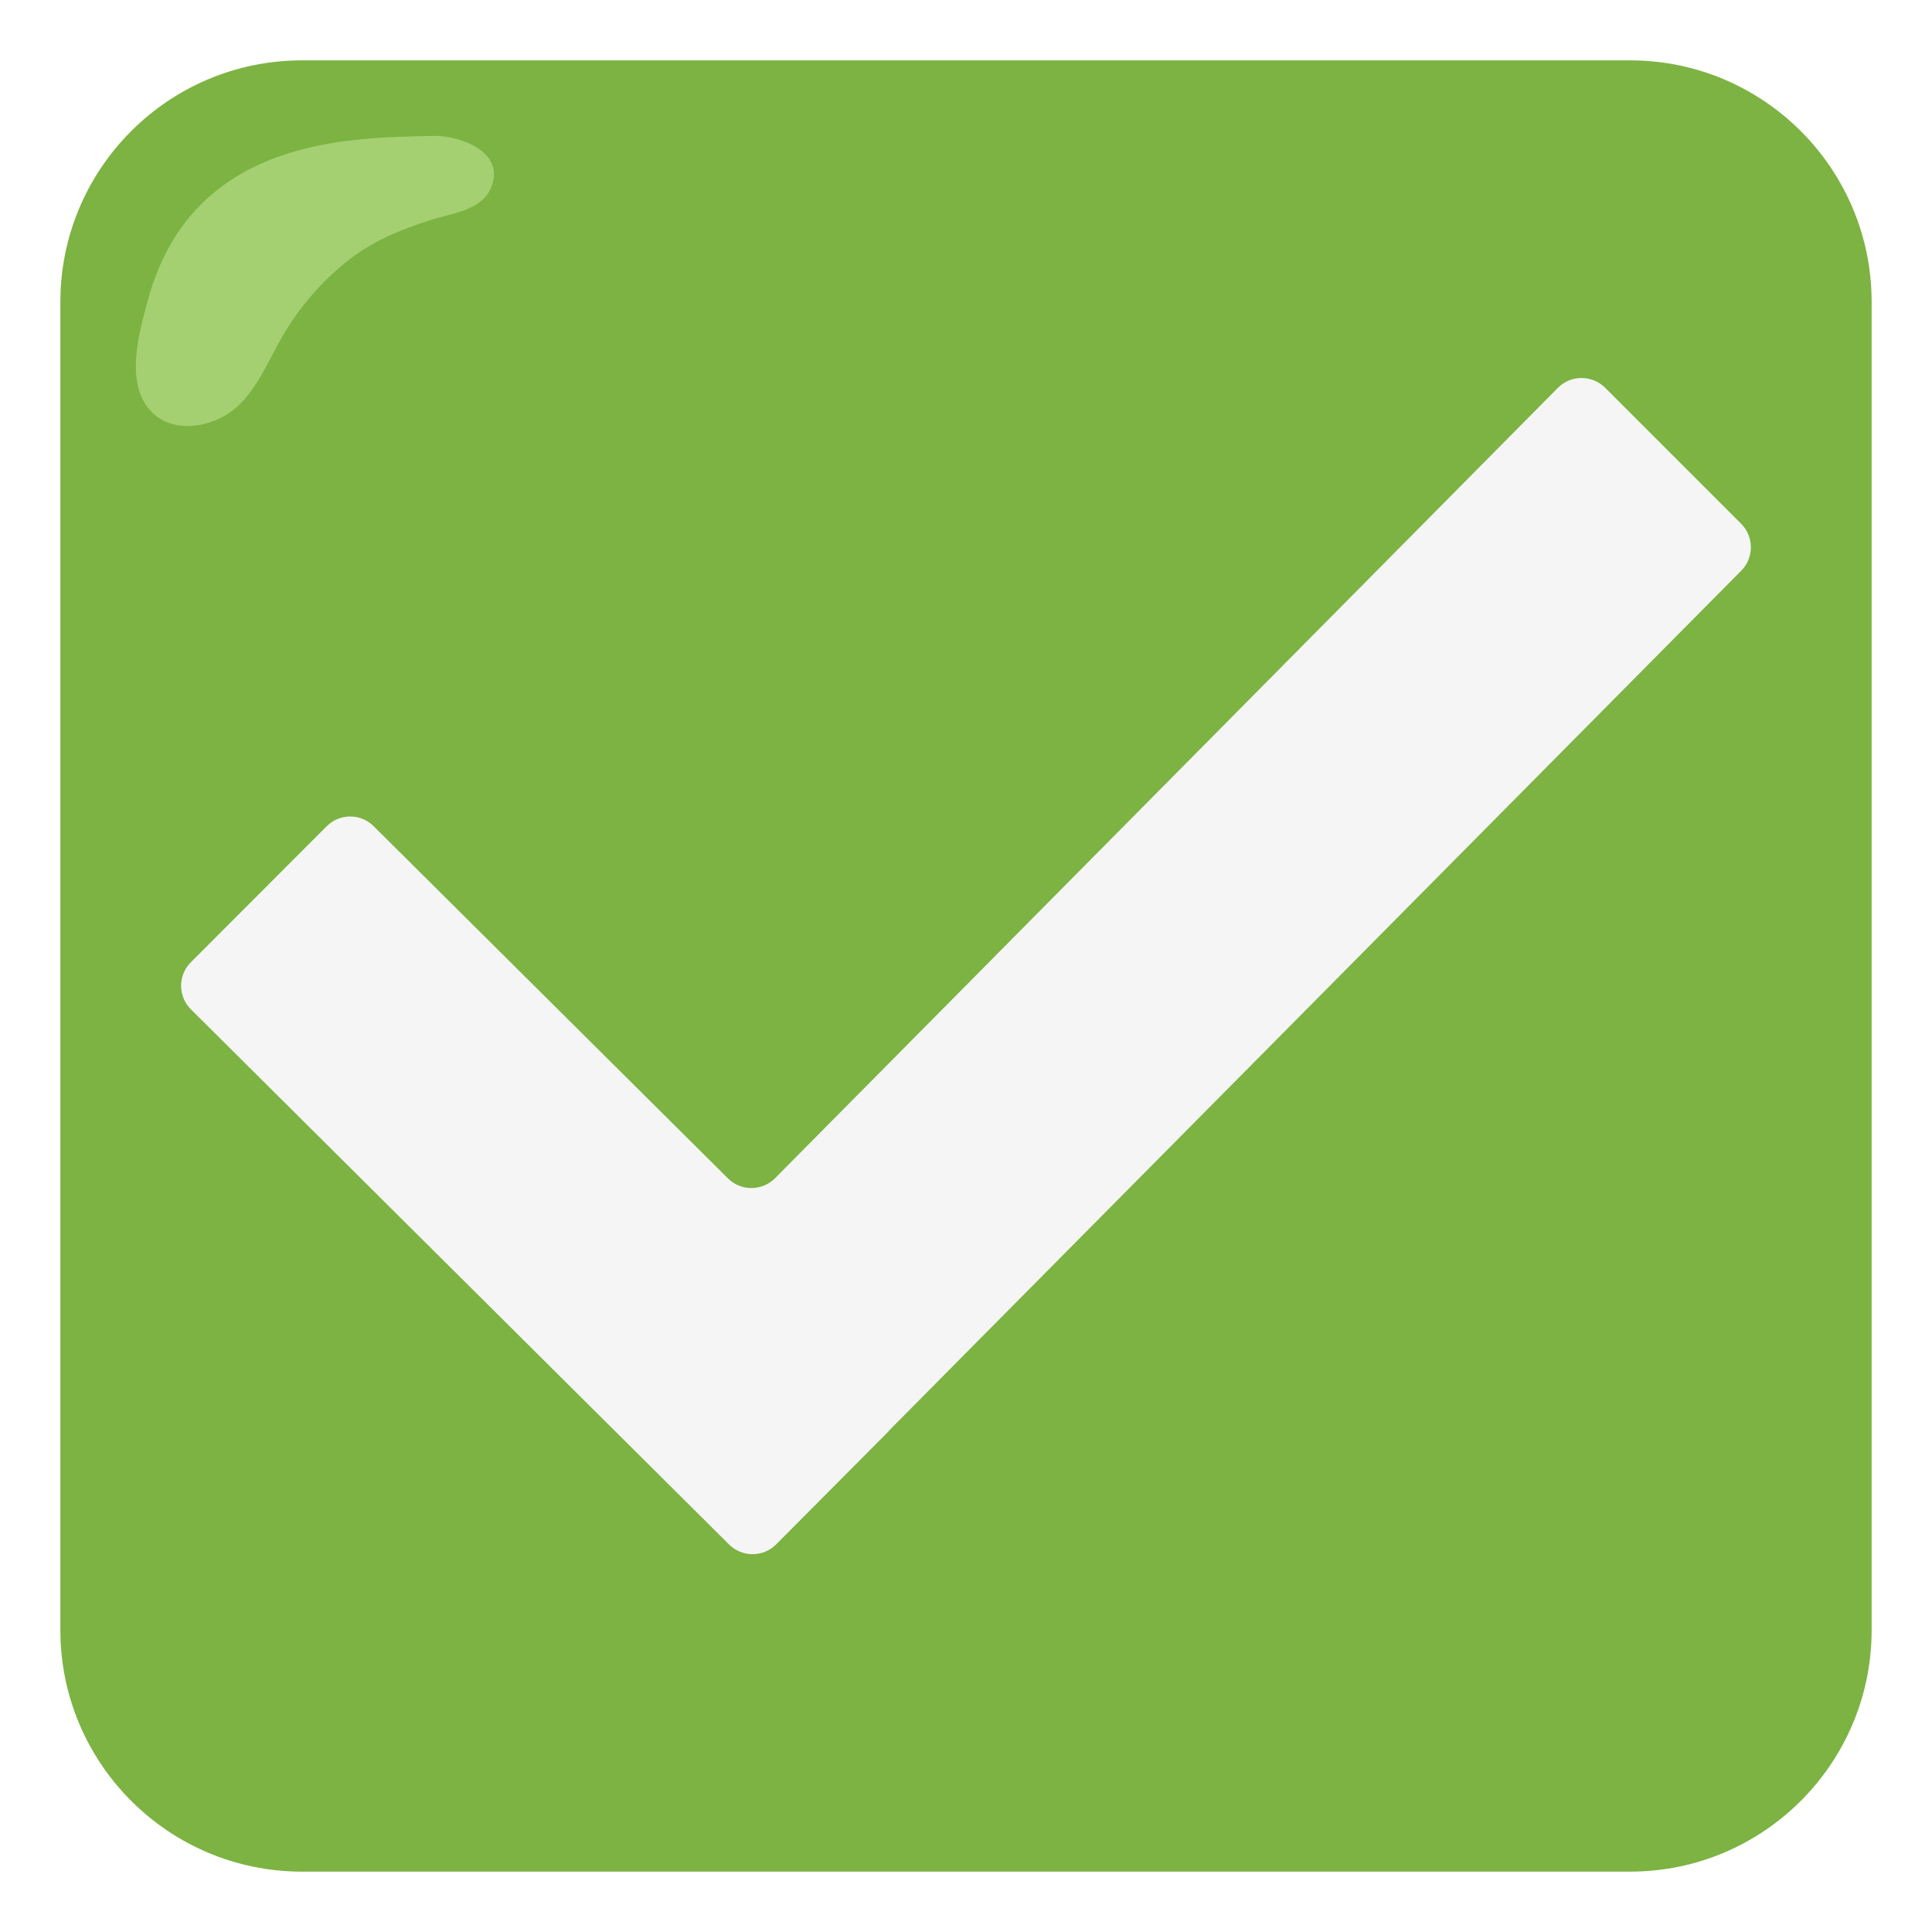
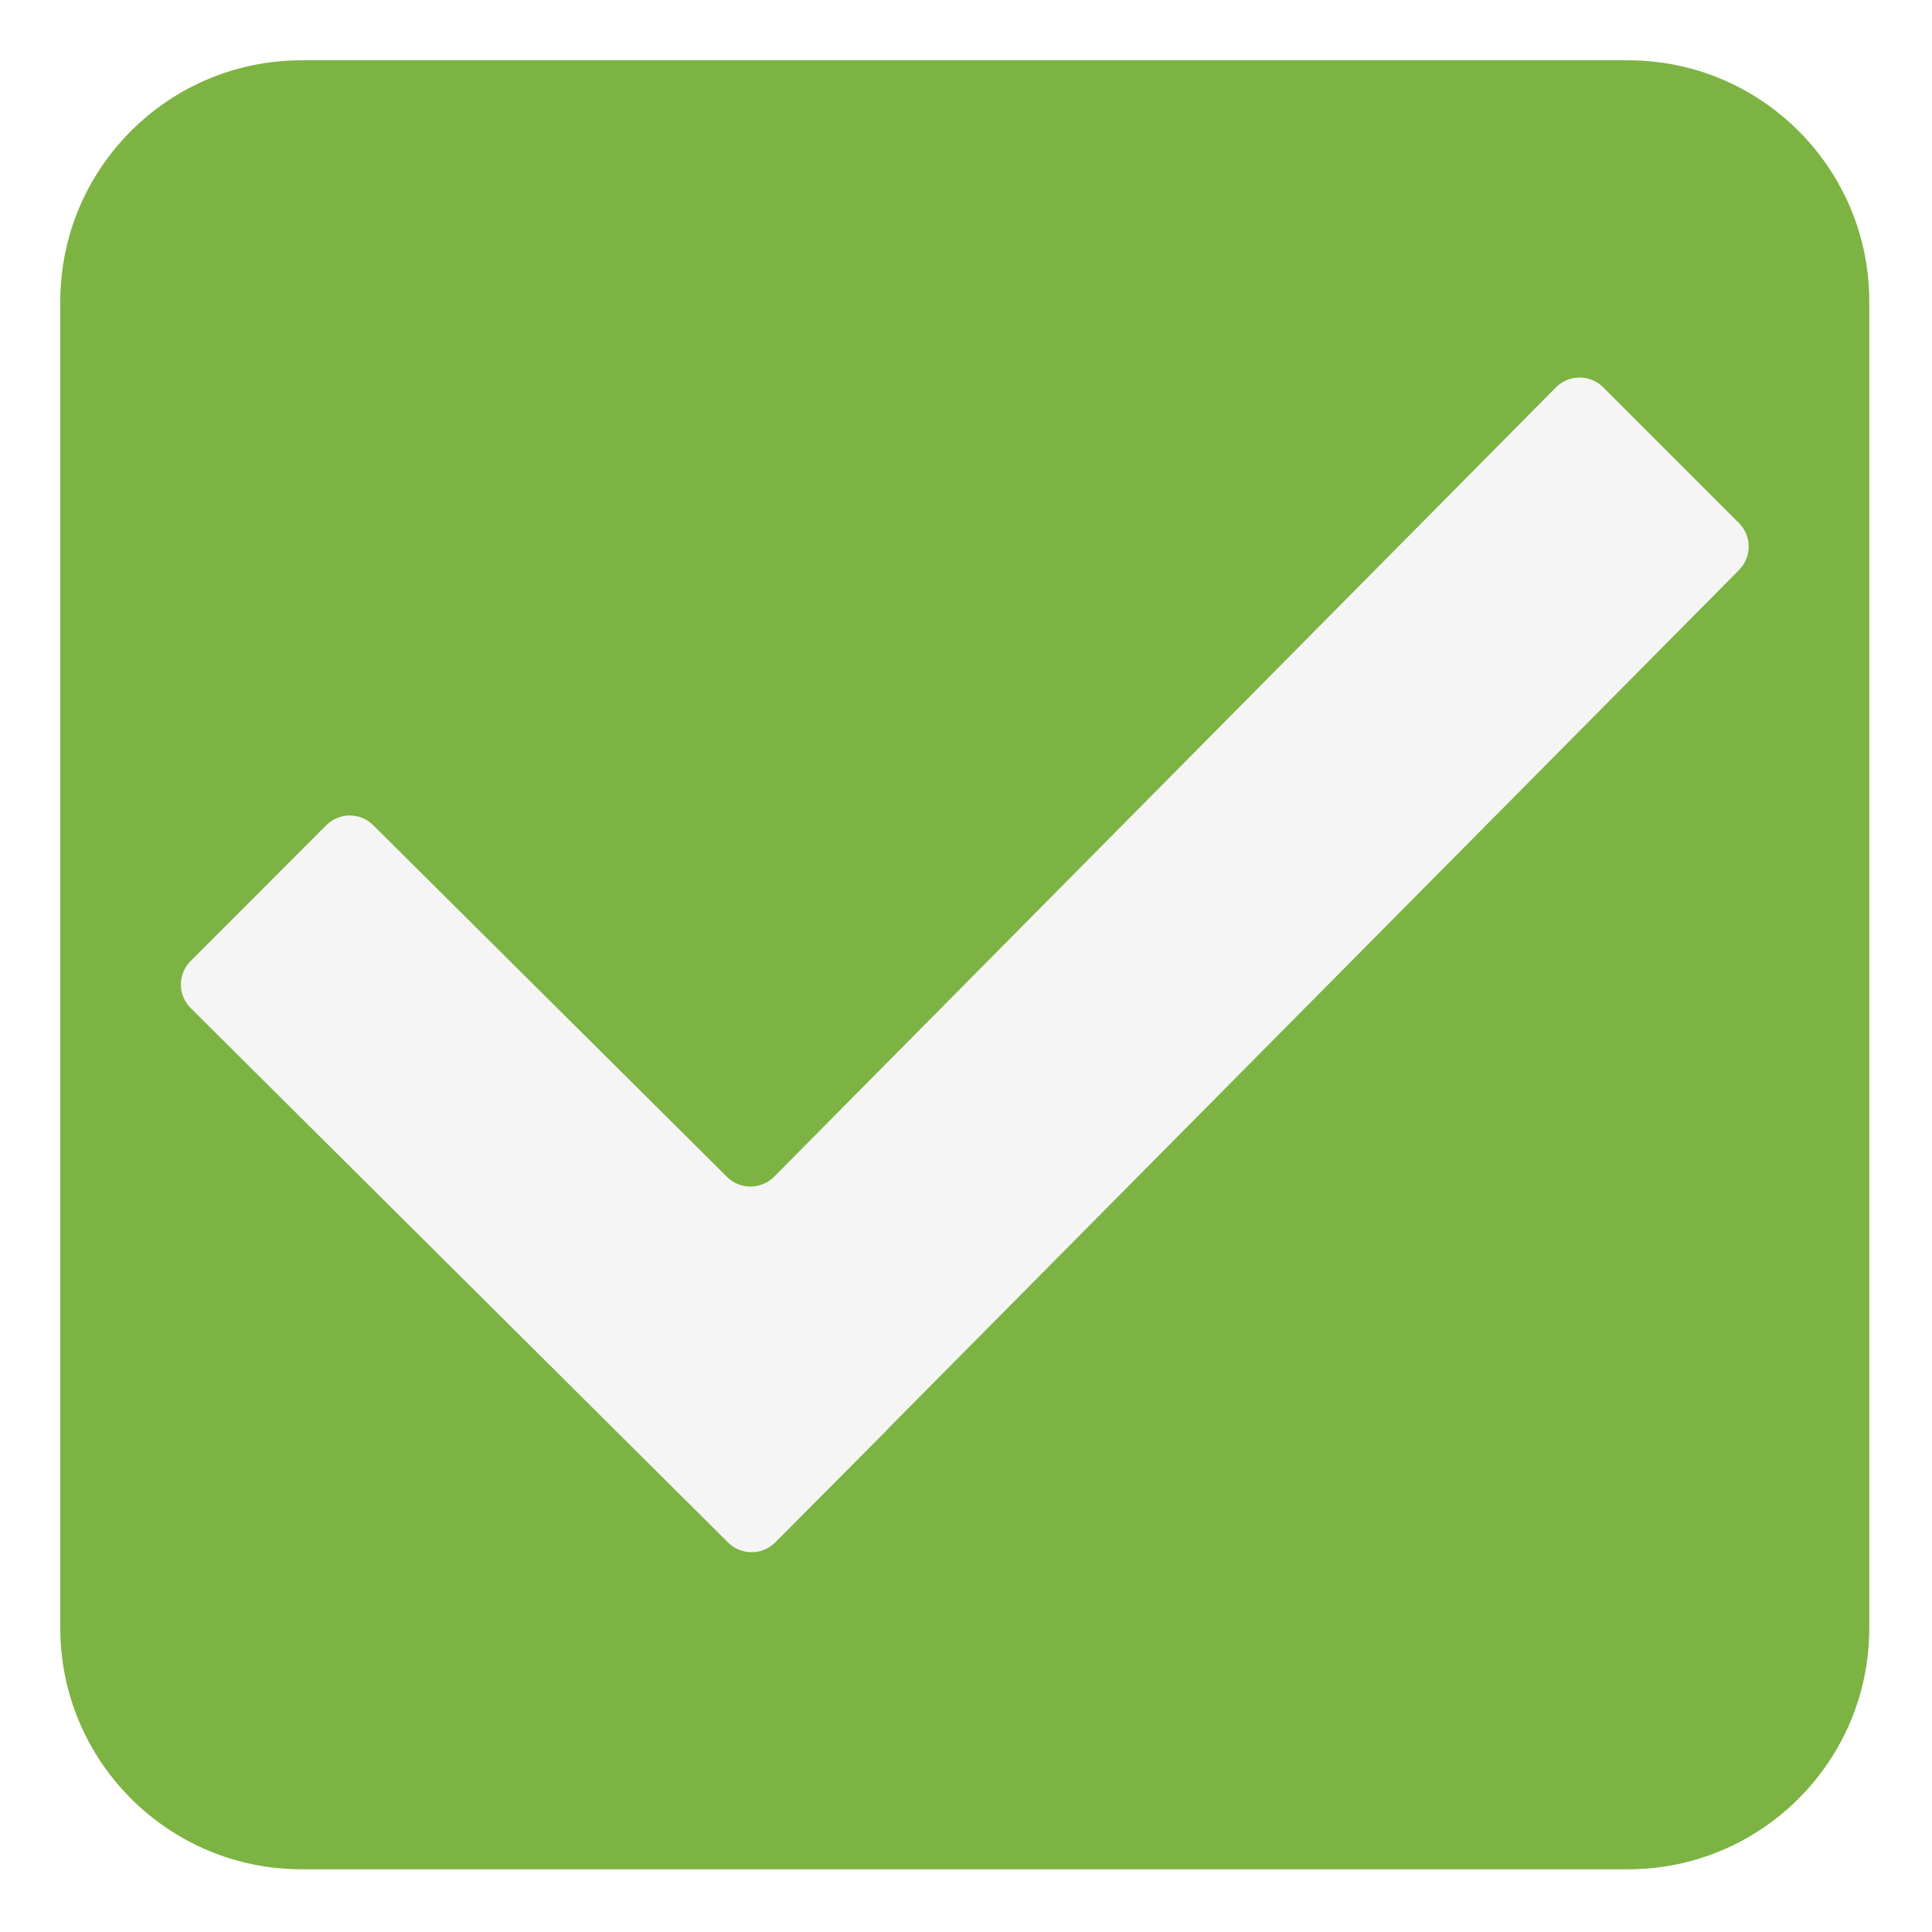
- <svg xmlns="http://www.w3.org/2000/svg" width="128px" height="128px" version="1.1" xml:space="preserve" style="fill-rule:evenodd;clip-rule:evenodd;stroke-linejoin:round;stroke-miterlimit:2;" id="svg14">
-   <defs id="defs18" />
-   <g transform="matrix(5.71429,0,0,7.05882,-18.8571,-24.2353)" id="g4" style="fill:#7cb342">
-     <path d="M25,6.267C25,5.016 23.745,4 22.2,4L6.8,4C5.255,4 4,5.016 4,6.267L4,18.733C4,19.984 5.255,21 6.8,21L22.2,21C23.745,21 25,19.984 25,18.733L25,6.267Z" style="fill:#7cb342" id="path2" />
+ <svg xmlns="http://www.w3.org/2000/svg" width="100%" height="100%" viewBox="0 0 534 534" version="1.1" xml:space="preserve" style="fill-rule:evenodd;clip-rule:evenodd;stroke-linejoin:round;stroke-miterlimit:2;">
+   <g id="g4">
+     <path id="path2" d="M516.667,83.343c0,-36.794 -29.881,-66.676 -66.666,-66.676l-366.667,-0c-36.786,-0 -66.667,29.882 -66.667,66.676l-0,366.647c-0,36.794 29.881,66.676 66.667,66.676l366.667,0c36.785,0 66.666,-29.882 66.666,-66.676l0,-366.647Z" style="fill:#7cb342;" />
  </g>
-   <g transform="matrix(1.00007,0,0,1.00007,-0.00460877,-0.00460926)" id="g8">
-     <path d="M48.3,102.32L12.65,66.87C12.235,66.457 12.001,65.895 12.001,65.31C12.001,64.725 12.235,64.163 12.65,63.75L21.65,54.74C22.51,53.88 23.9,53.88 24.76,54.74L48.23,78.07C49.09,78.93 50.49,78.92 51.35,78.06L103.21,25.7C104.07,24.83 105.47,24.83 106.34,25.69L115.35,34.7C116.21,35.56 116.21,36.95 115.36,37.81L58.86,94.82L58.87,94.83L51.42,102.32C50.56,103.18 49.16,103.18 48.3,102.32Z" style="fill:#f5f5f5;fill-rule:nonzero;" id="path6" />
+   <g id="g8">
+     <path id="path6" d="M201.245,426.344l-148.552,-147.719c-1.729,-1.721 -2.705,-4.062 -2.705,-6.5c0,-2.438 0.976,-4.78 2.705,-6.501l37.502,-37.544c3.584,-3.583 9.376,-3.583 12.96,0l97.798,97.215c3.584,3.584 9.418,3.542 13.001,-0.041l216.099,-218.182c3.583,-3.626 9.417,-3.626 13.042,-0.042l37.544,37.544c3.584,3.584 3.584,9.376 0.042,12.959l-235.433,237.559l0.042,0.041l-31.044,31.211c-3.584,3.584 -9.418,3.584 -13.001,-0Z" style="fill:#f5f5f5;fill-rule:nonzero;" />
  </g>
-   <g transform="matrix(1,0,0,1,-2.27341,1.0471)" id="g12" style="fill:#a4d071">
-     <path d="M30.915,7.958C25.554,8.085 15,8 12.066,18.857C11.485,21.007 10.488,24.427 12.351,26.28C13.784,27.705 16.283,27.265 17.724,26.118C19.258,24.897 20.01,22.913 20.969,21.261C22.083,19.344 23.568,17.606 25.309,16.227C26.936,14.938 28.791,14.175 30.753,13.544C32.115,13.106 34.05,12.912 34.722,11.565C36,9 32.576,7.869 30.915,7.958Z" style="fill:#a4d071" id="path10" />
-   </g>
+   <g id="g12" />
</svg>
